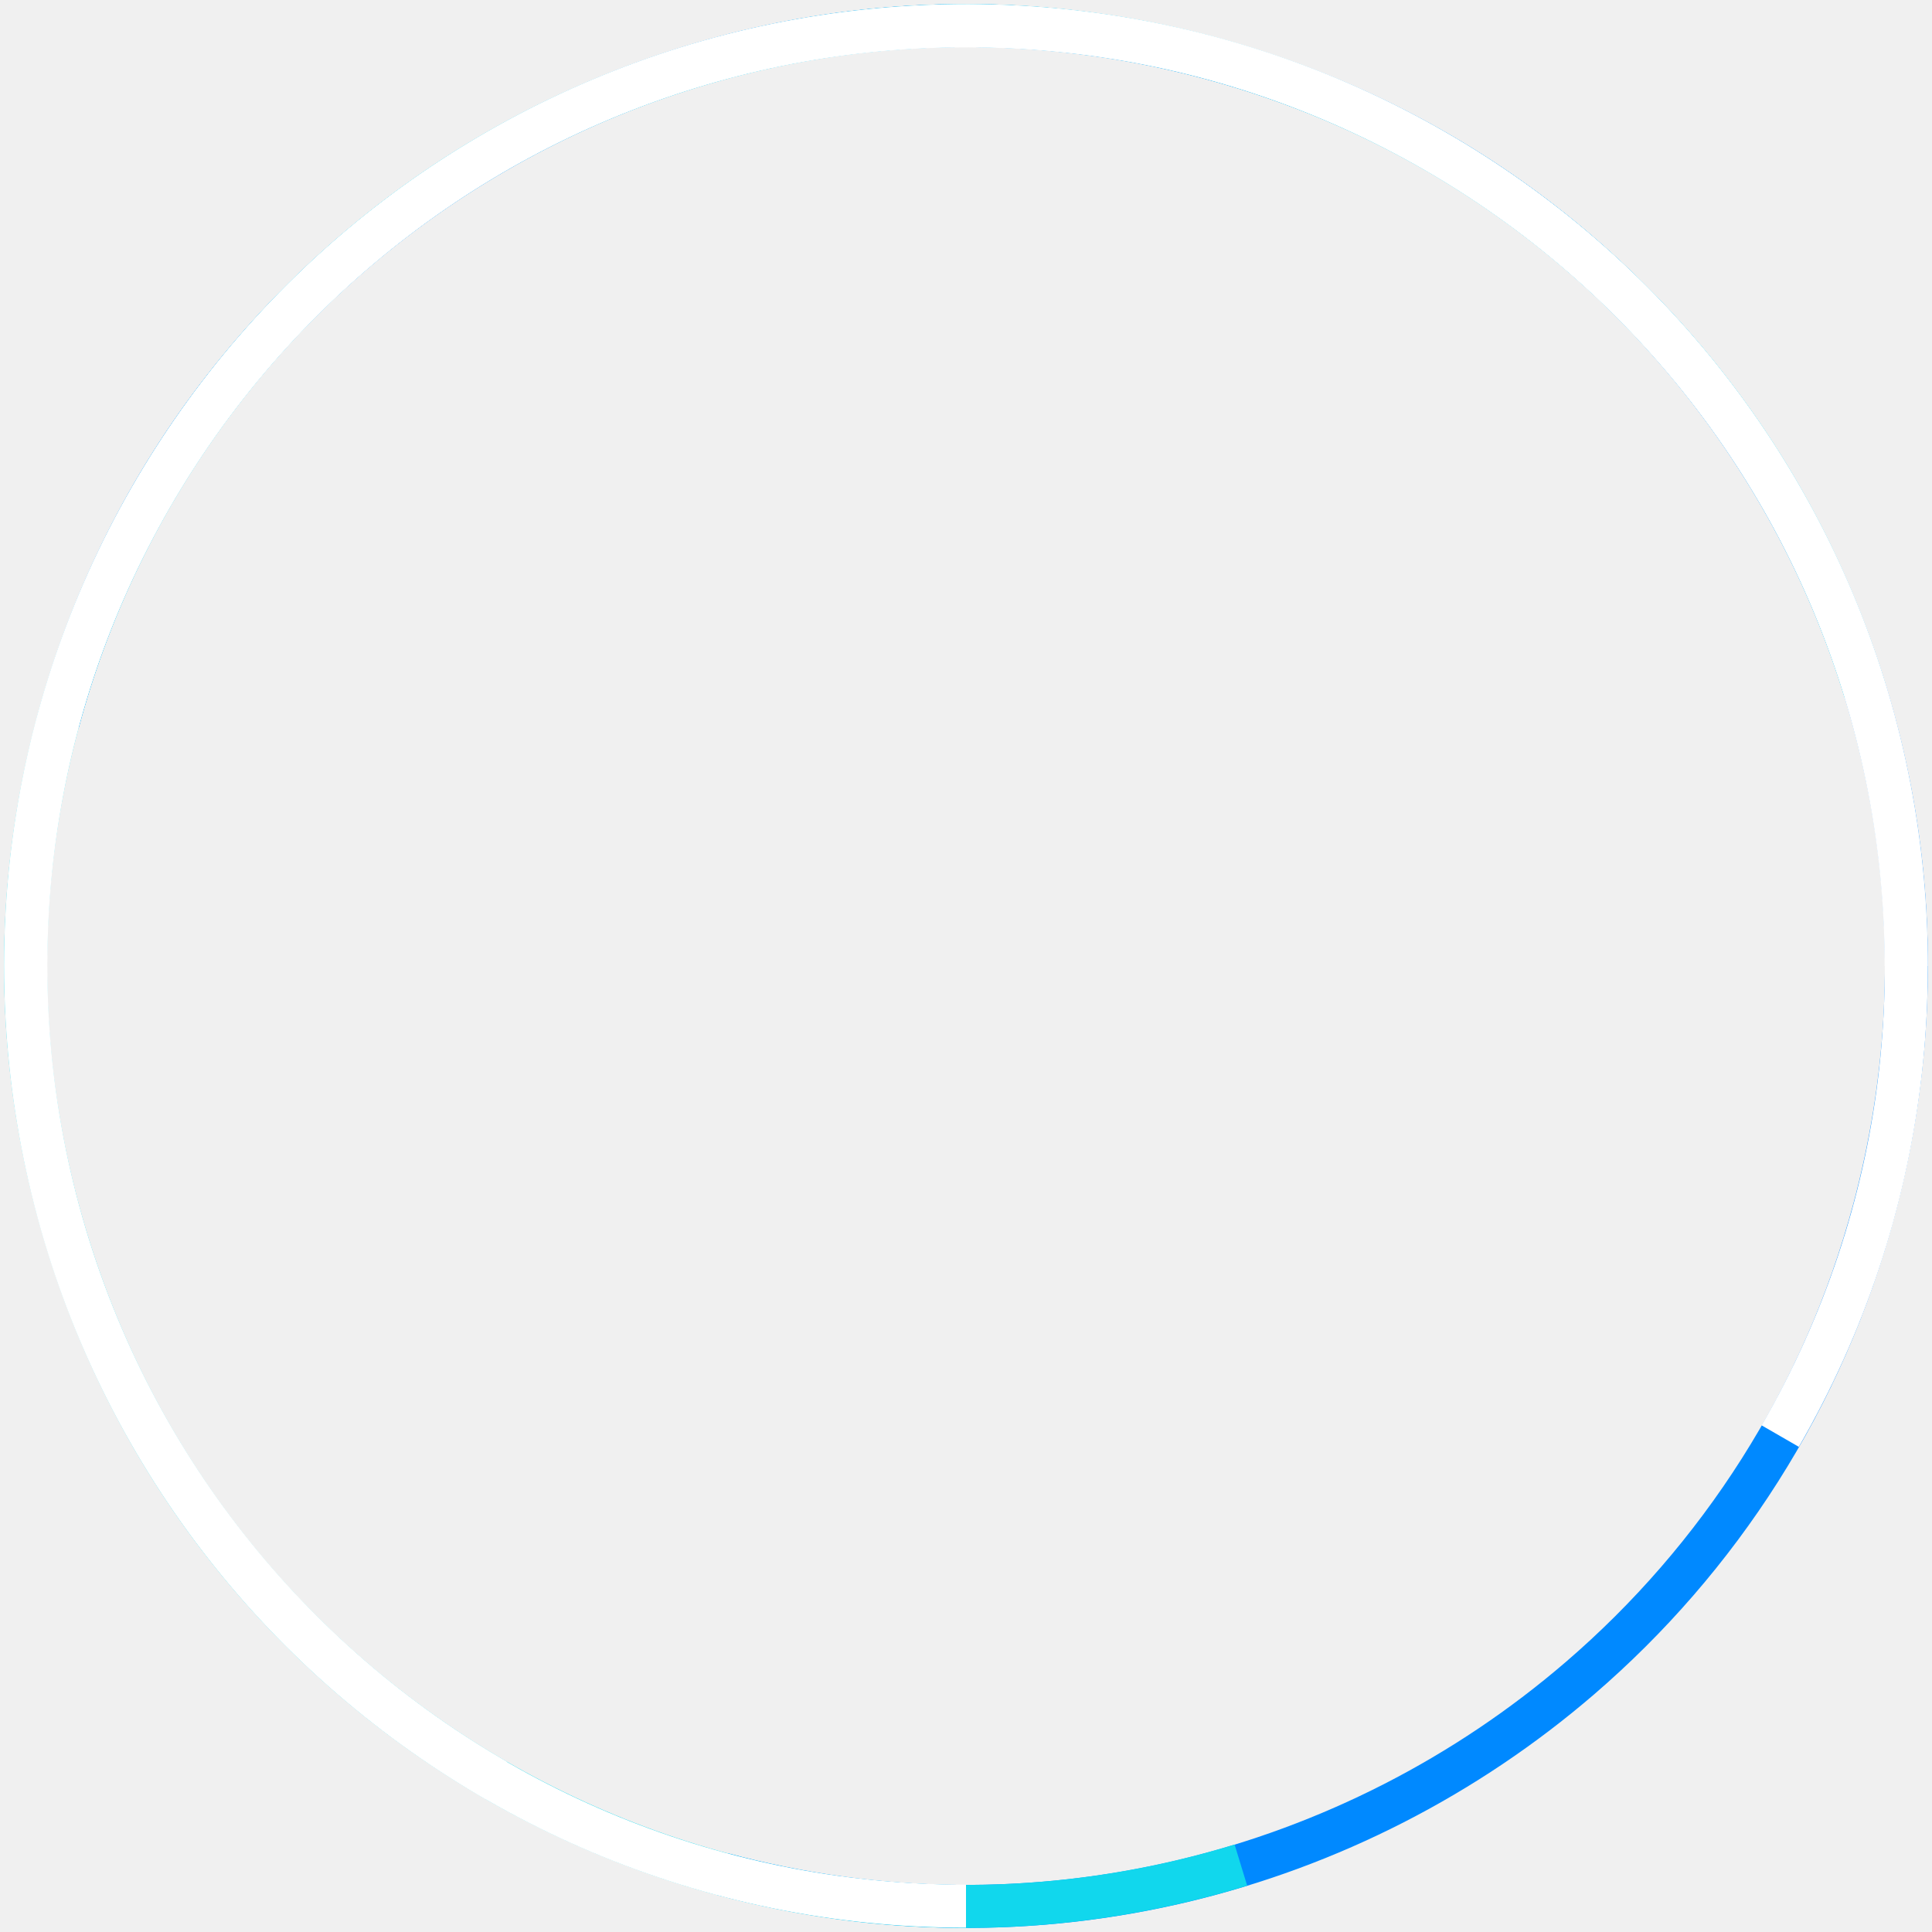
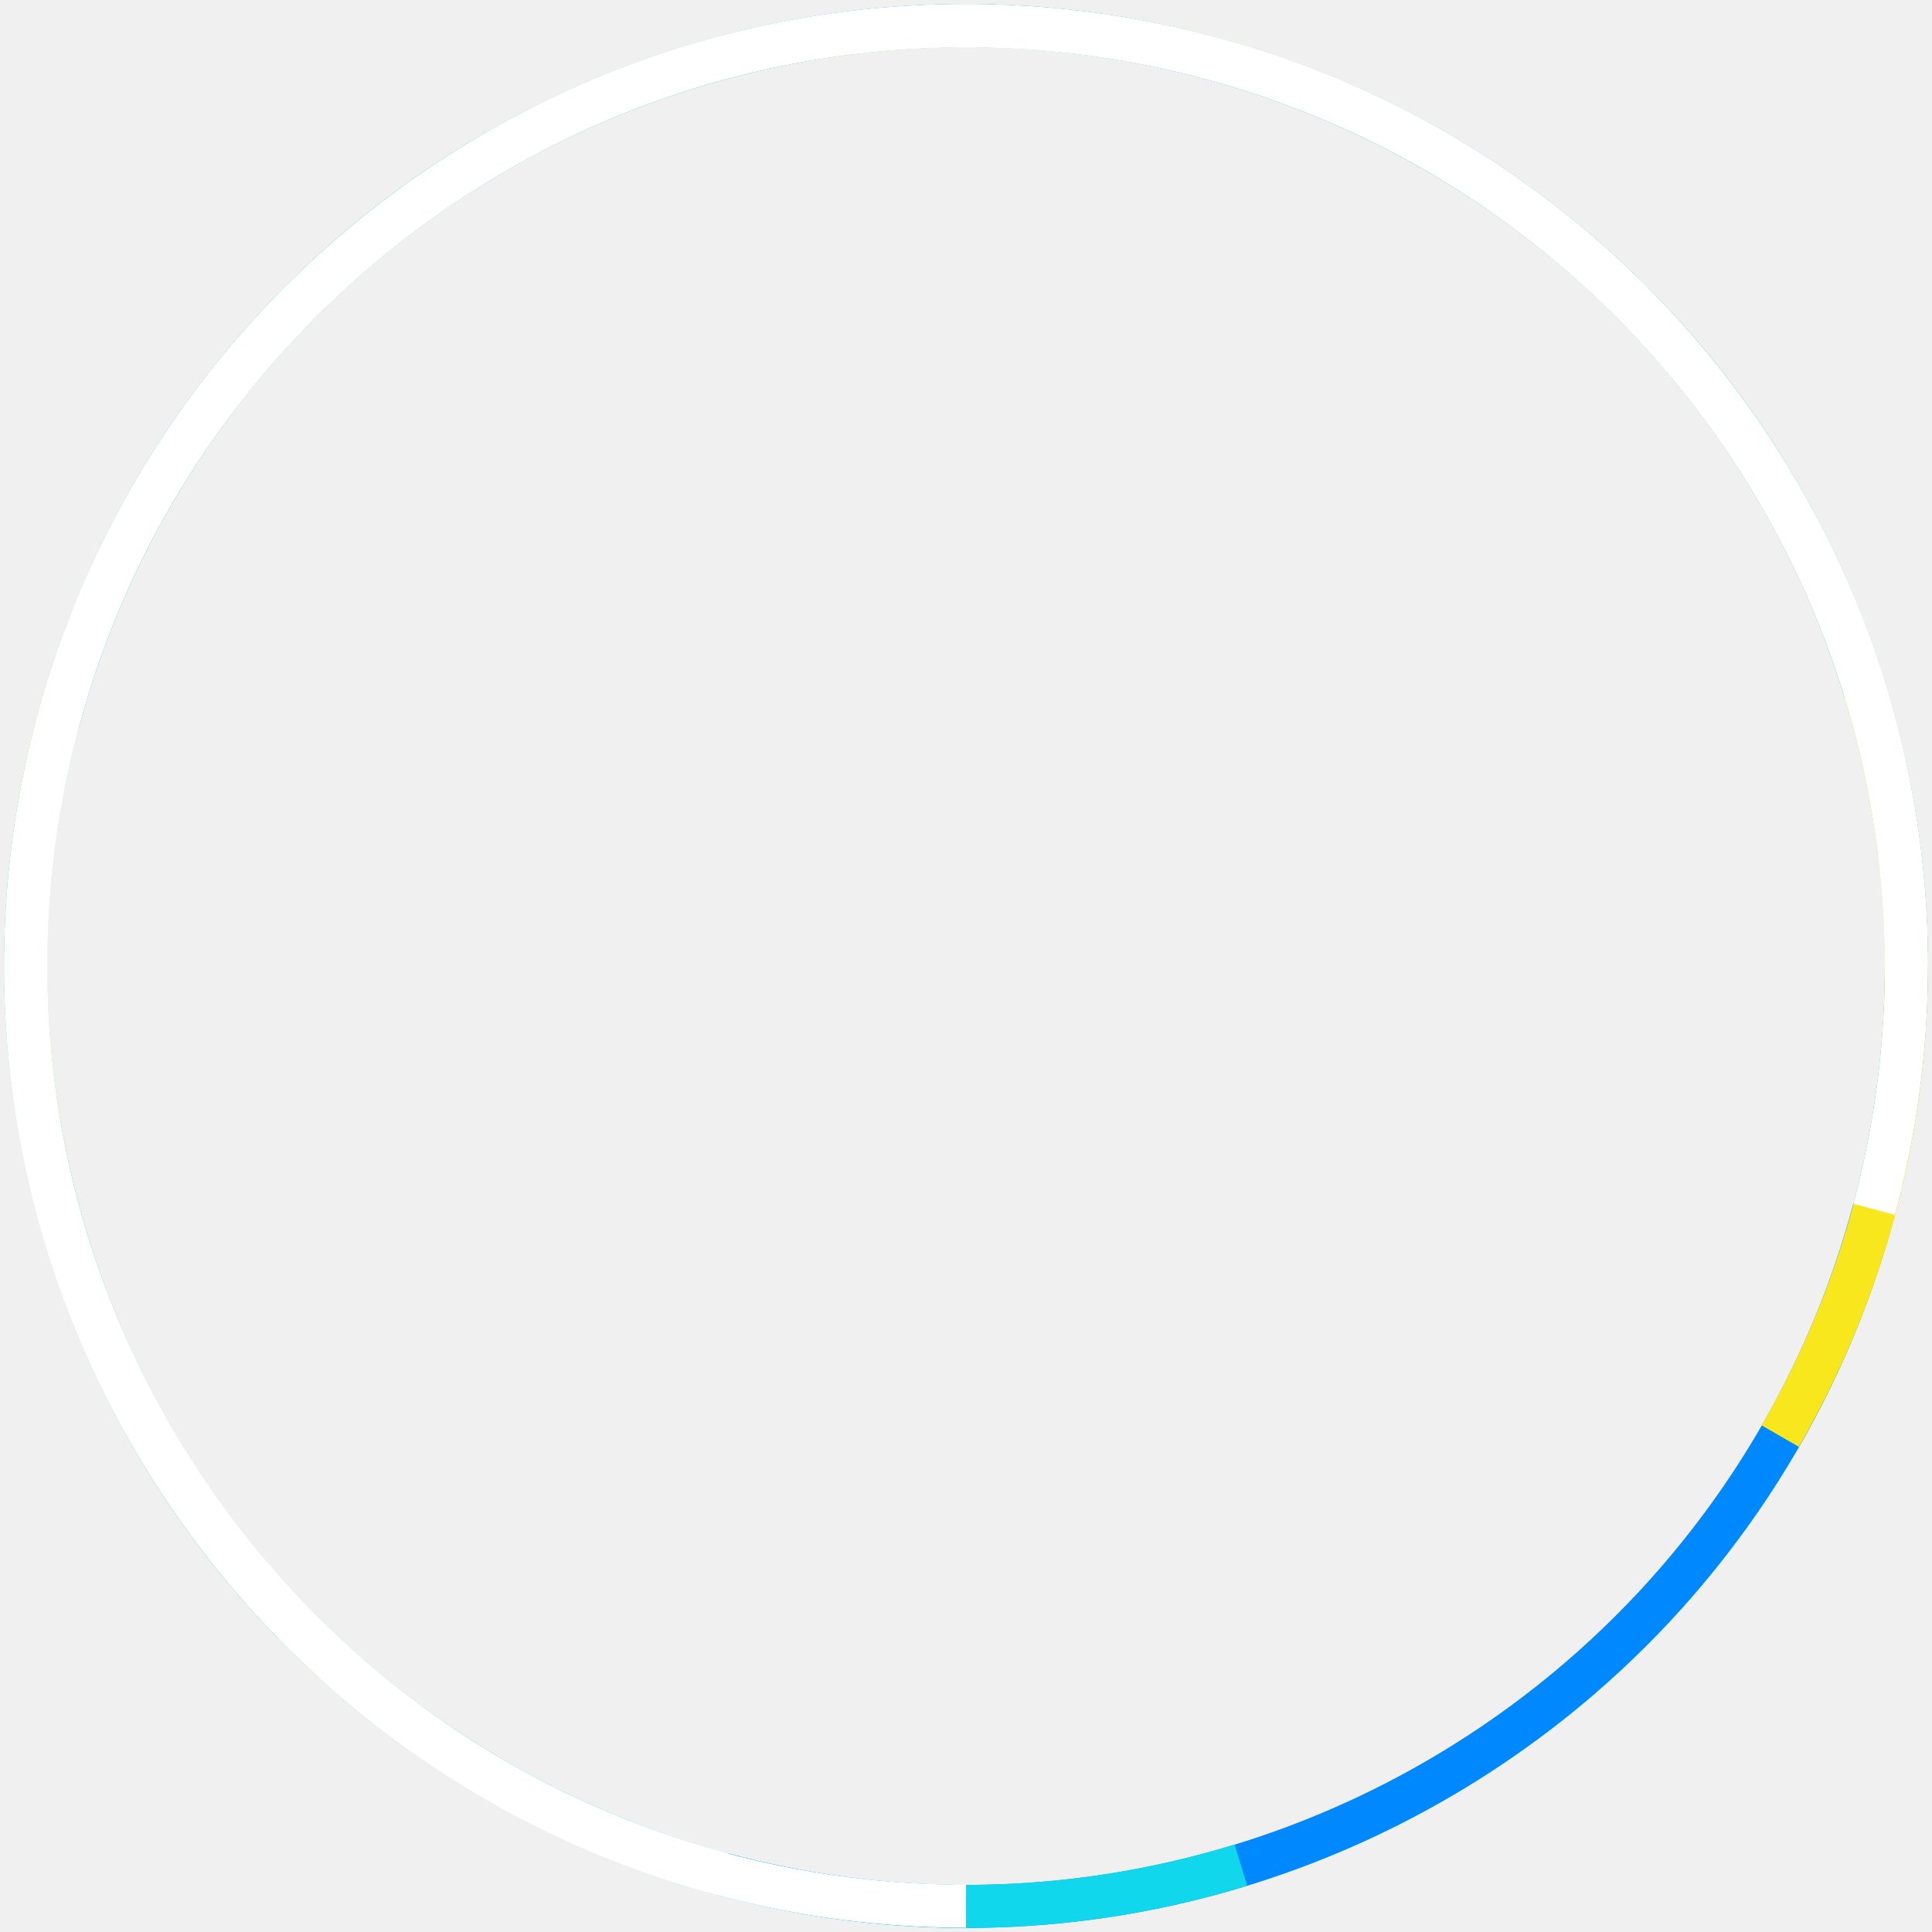
<svg xmlns="http://www.w3.org/2000/svg" width="449px" height="449px" viewBox="0 0 449 449" version="1.1">
  <defs />
  <g id="Page-1" stroke="none" stroke-width="1" fill="none" fill-rule="evenodd">
-     <g id="ICO2018-4-01" transform="translate(-730, -9134)" stroke-width="10">
-       <g id="Group-67" transform="translate(656, 9060)">
+     <g id="ICO2018-5-01" transform="translate(-730, -8378)" stroke-width="10">
+       <g id="Group-67" transform="translate(656, 8304)">
        <g id="Group-21">
          <path d="M298.5,517 C373.609,517 439.867,479.103 479.195,421.386 C503.053,386.373 517,344.065 517,298.5 C517,177.826 419.174,80 298.5,80 C177.826,80 80,177.826 80,298.5" id="Oval-7" stroke="#0089FF" transform="translate(298.5, 298.5) rotate(-345) translate(-298.5, -298.5) " />
+           <path d="M298.5,517 C373.609,517 439.867,479.103 479.195,421.386 C503.053,386.373 517,344.065 517,298.5 C517,177.826 419.174,80 298.5,80 C177.826,80 80,177.826 80,298.5" id="Oval-7" stroke="#F8E71C" transform="translate(298.5, 298.5) scale(-1, -1) rotate(120) translate(-298.5, -298.5) " />
          <path d="M298.5,517 C419.174,517 517,419.174 517,298.5 C517,177.826 419.174,80 298.5,80 C177.826,80 80,177.826 80,298.5" id="Oval-7" stroke="#11D7ED" transform="translate(298.5, 298.5) rotate(-467) translate(-298.5, -298.5) " />
          <path d="M298.5,517 C419.174,517 517,419.174 517,298.5 C517,177.826 419.174,80 298.5,80 C177.826,80 80,177.826 80,298.5" id="Oval-7" stroke="#FFFFFF" transform="translate(298.5, 298.5) rotate(-90) translate(-298.5, -298.5) " />
-           <path d="M298.5,517 C419.174,517 517,419.174 517,298.5 C517,177.826 419.174,80 298.5,80 C177.826,80 80,177.826 80,298.5" id="Oval-7" stroke="#FFFFFF" transform="translate(298.5, 298.5) rotate(-60) translate(-298.5, -298.5) " />
+           <path d="M298.5,517 C419.174,517 517,419.174 517,298.5 C517,177.826 419.174,80 298.5,80 C177.826,80 80,177.826 80,298.5" id="Oval-7" stroke="#FFFFFF" transform="translate(298.5, 298.5) rotate(-75) translate(-298.5, -298.5) " />
        </g>
      </g>
    </g>
  </g>
</svg>
